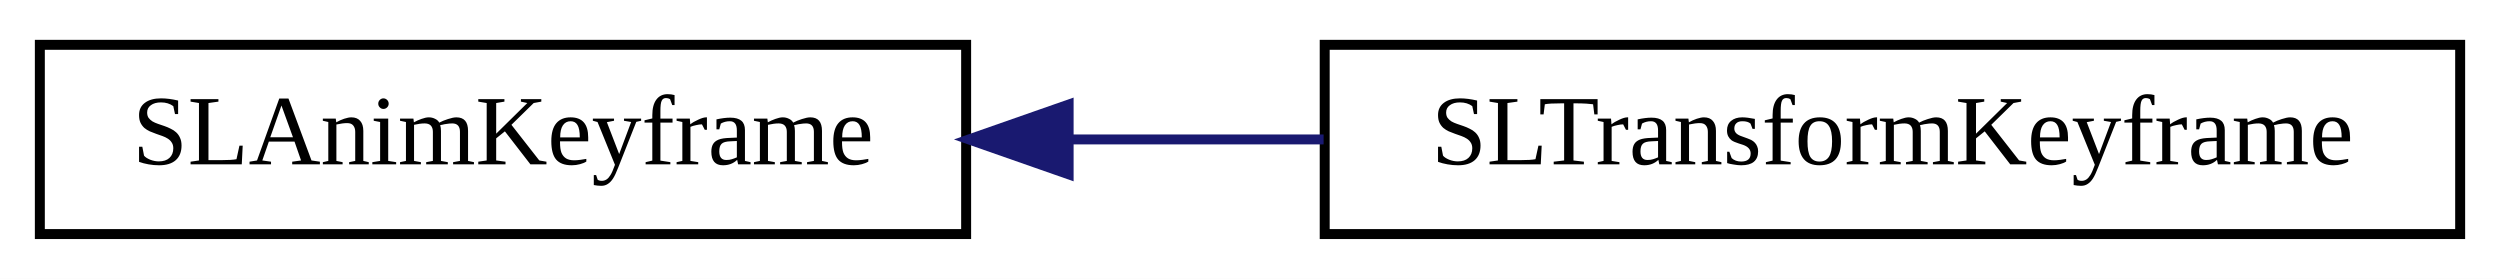
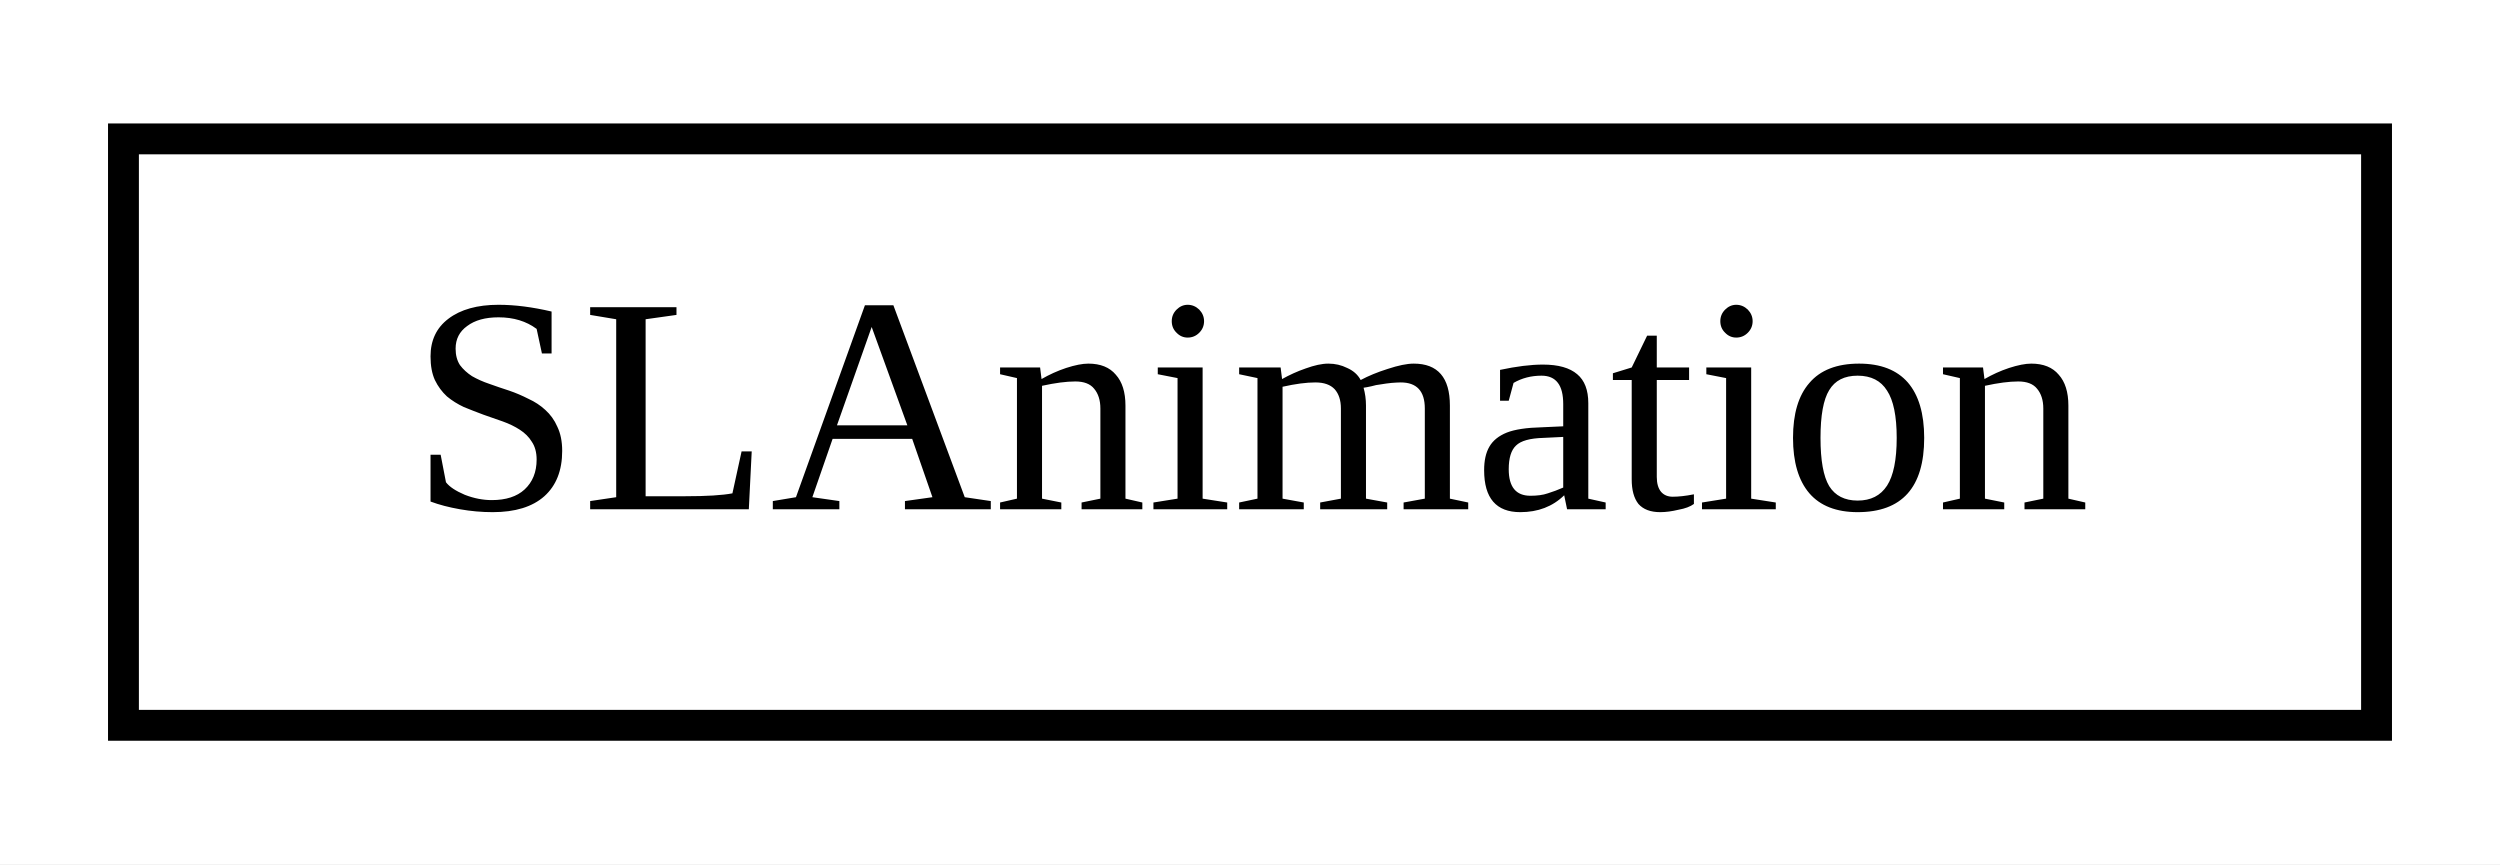
- <svg xmlns="http://www.w3.org/2000/svg" xmlns:xlink="http://www.w3.org/1999/xlink" width="251pt" height="28pt" viewBox="0.00 0.00 251.00 28.00">
+ <svg xmlns="http://www.w3.org/2000/svg" xmlns:xlink="http://www.w3.org/1999/xlink" width="81pt" height="28pt" viewBox="0.00 0.00 81.00 28.00">
  <g id="graph0" class="graph" transform="scale(1 1) rotate(0) translate(4 24)">
-     <polygon fill="white" stroke="transparent" points="-4,4 -4,-24 247,-24 247,4 -4,4" />
+     <polygon fill="#ffffff" stroke="transparent" points="-4,4 -4,-24 77,-24 77,4 -4,4" />
    <g id="node1" class="node">
      <g id="a_node1">
-         <a xlink:href="class_s_l_anim_keyframe.html" target="_top" xlink:title="Base class for all animation keyframes.">
-           <polygon fill="white" stroke="black" points="0,-0.5 0,-19.5 93,-19.5 93,-0.5 0,-0.5" />
-           <text text-anchor="middle" x="46.5" y="-7.5" font-family="Arial.ttf" font-size="10.00">SLAnimKeyframe</text>
+         <a xlink:href="class_s_l_animation.html" target="_top" xlink:title="SLAnimation is the base container for all animation data.">
+           <polygon fill="#ffffff" stroke="#000000" points="0,-.5 0,-19.5 73,-19.5 73,-.5 0,-.5" />
+           <text text-anchor="middle" x="36.5" y="-7.5" font-family="Arial.ttf" font-size="10.00" fill="#000000">SLAnimation</text>
        </a>
      </g>
    </g>
-     <g id="node2" class="node">
-       <g id="a_node2">
-         <a xlink:href="class_s_l_transform_keyframe.html" target="_top" xlink:title="SLTransformKeyframe is a specialized SLKeyframe for node transformations.">
-           <polygon fill="white" stroke="black" points="129,-0.5 129,-19.5 243,-19.5 243,-0.5 129,-0.5" />
-           <text text-anchor="middle" x="186" y="-7.5" font-family="Arial.ttf" font-size="10.00">SLTransformKeyframe</text>
-         </a>
-       </g>
-     </g>
-     <g id="edge1" class="edge">
-       <path fill="none" stroke="midnightblue" d="M103.38,-10C111.79,-10 120.47,-10 128.89,-10" />
-       <polygon fill="midnightblue" stroke="midnightblue" points="103.29,-6.5 93.29,-10 103.29,-13.5 103.29,-6.5" />
-     </g>
  </g>
</svg>
